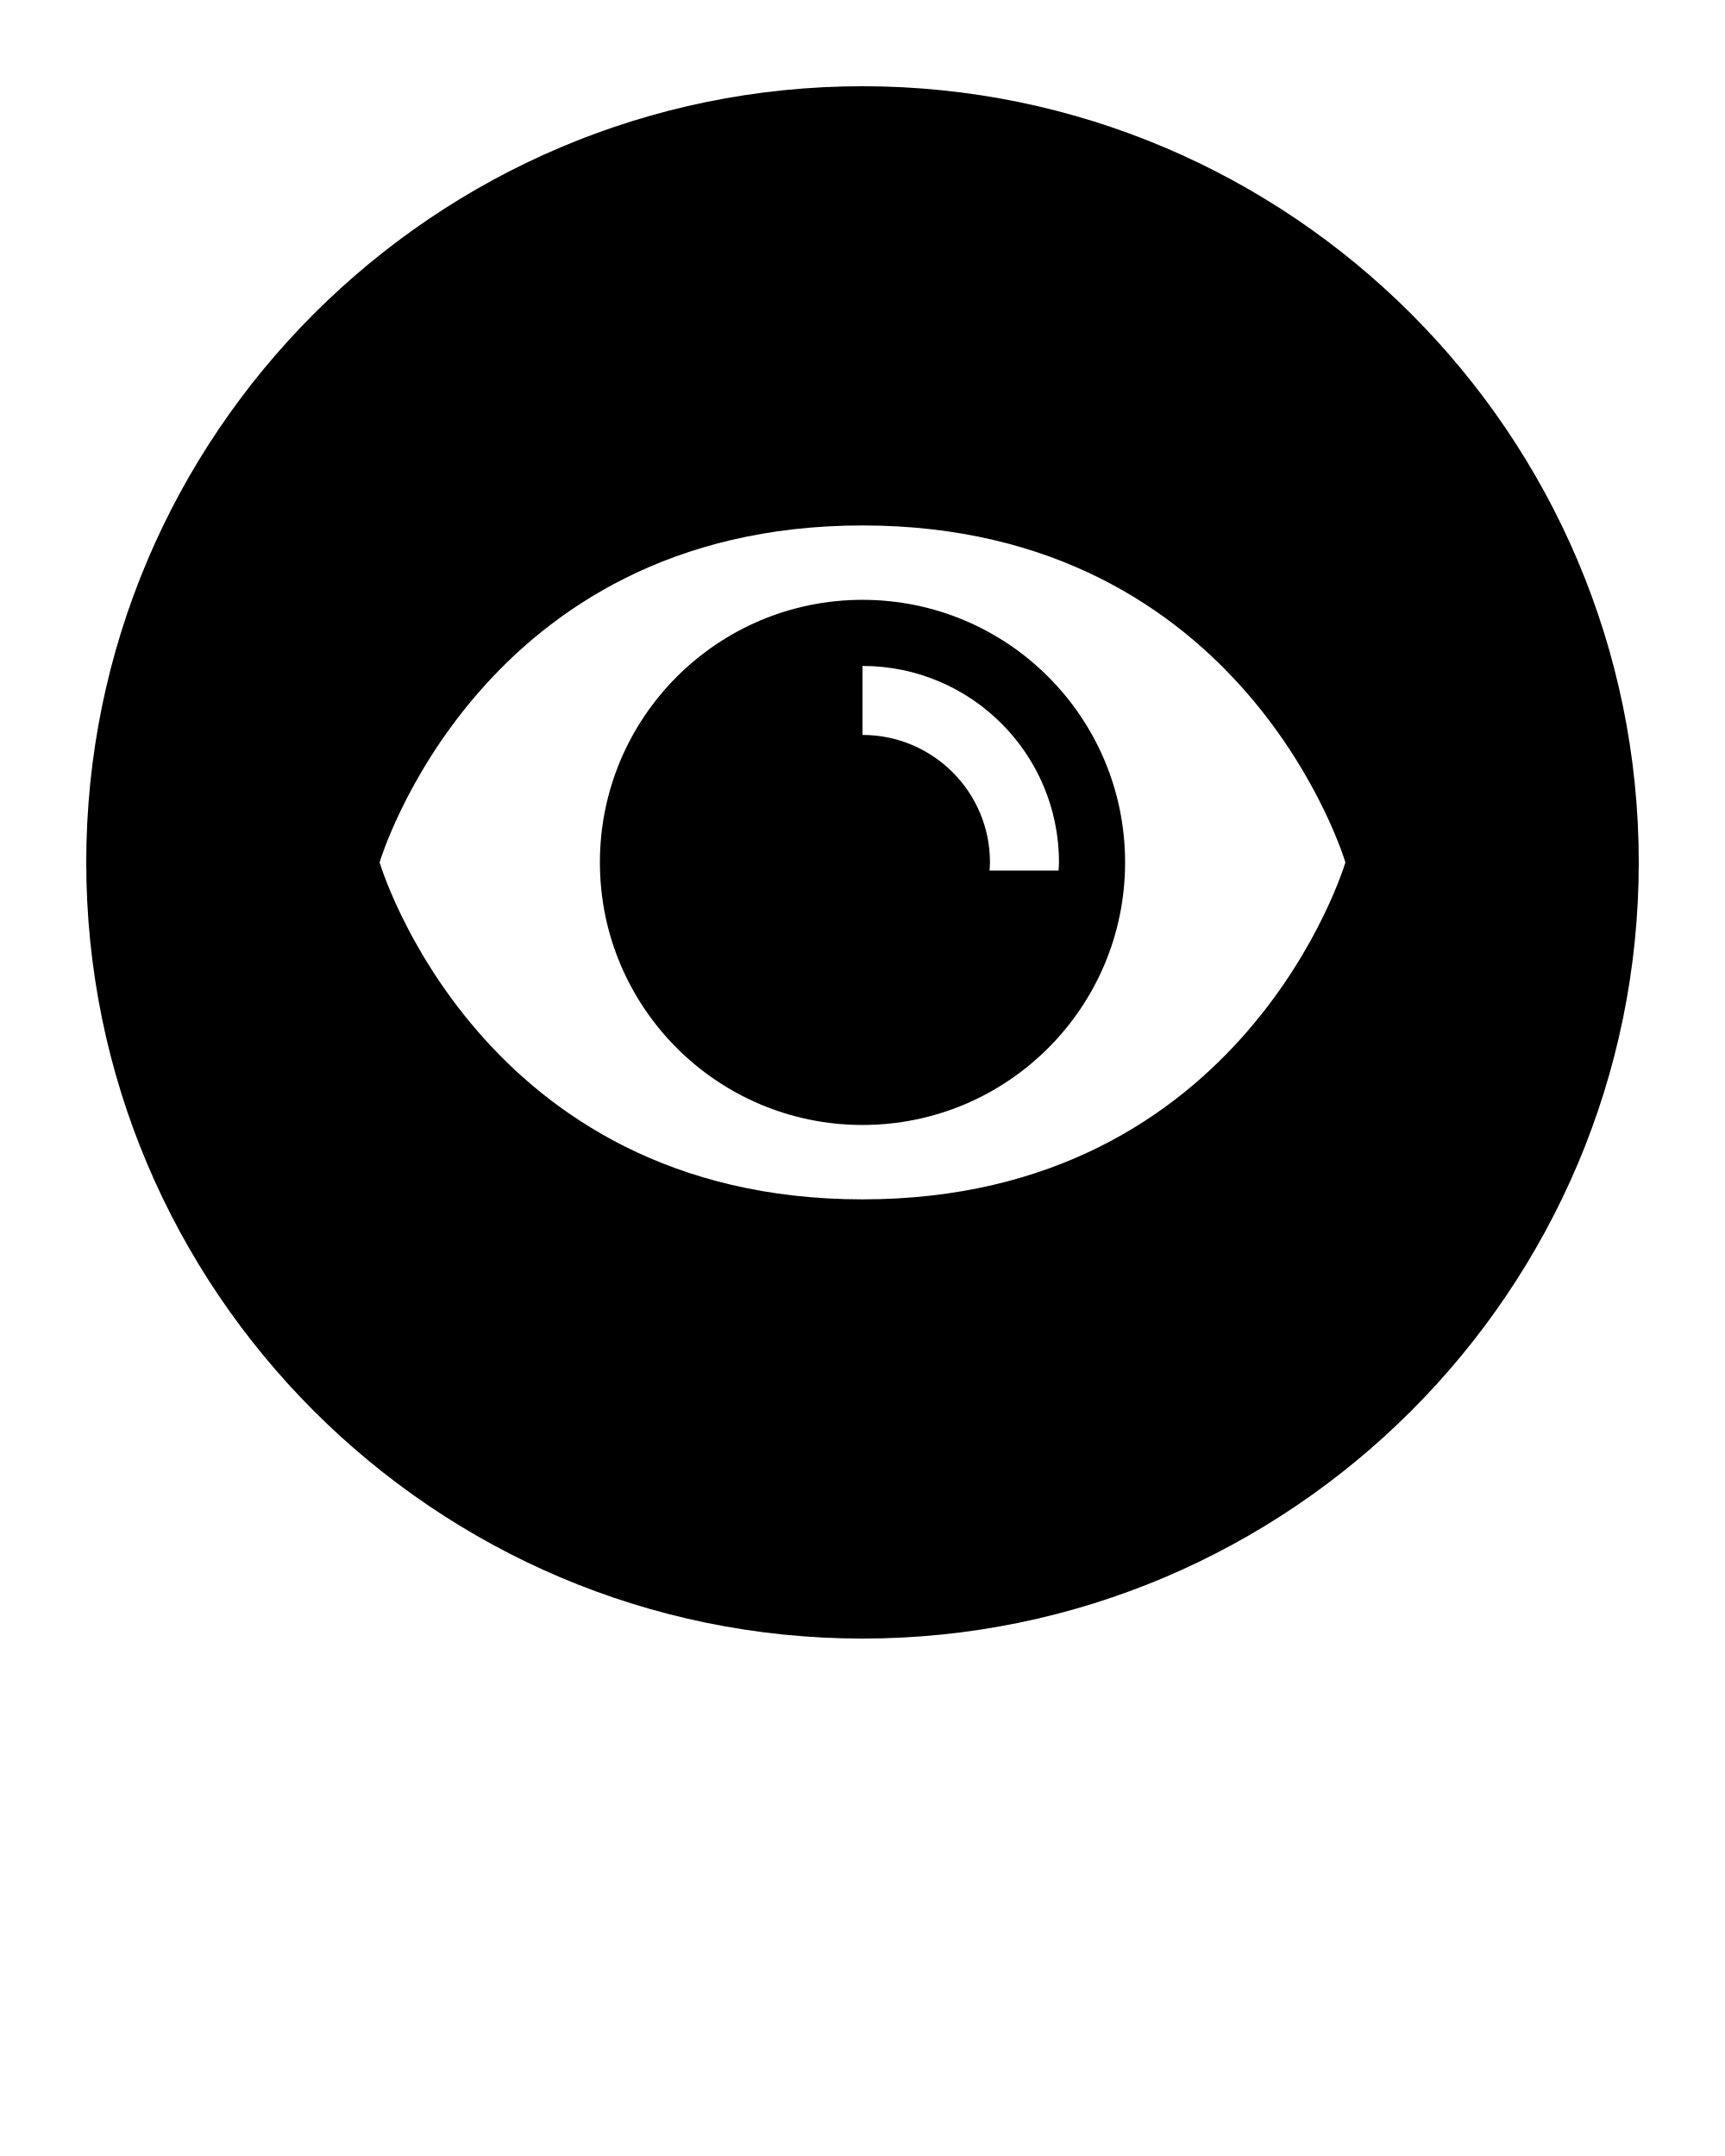
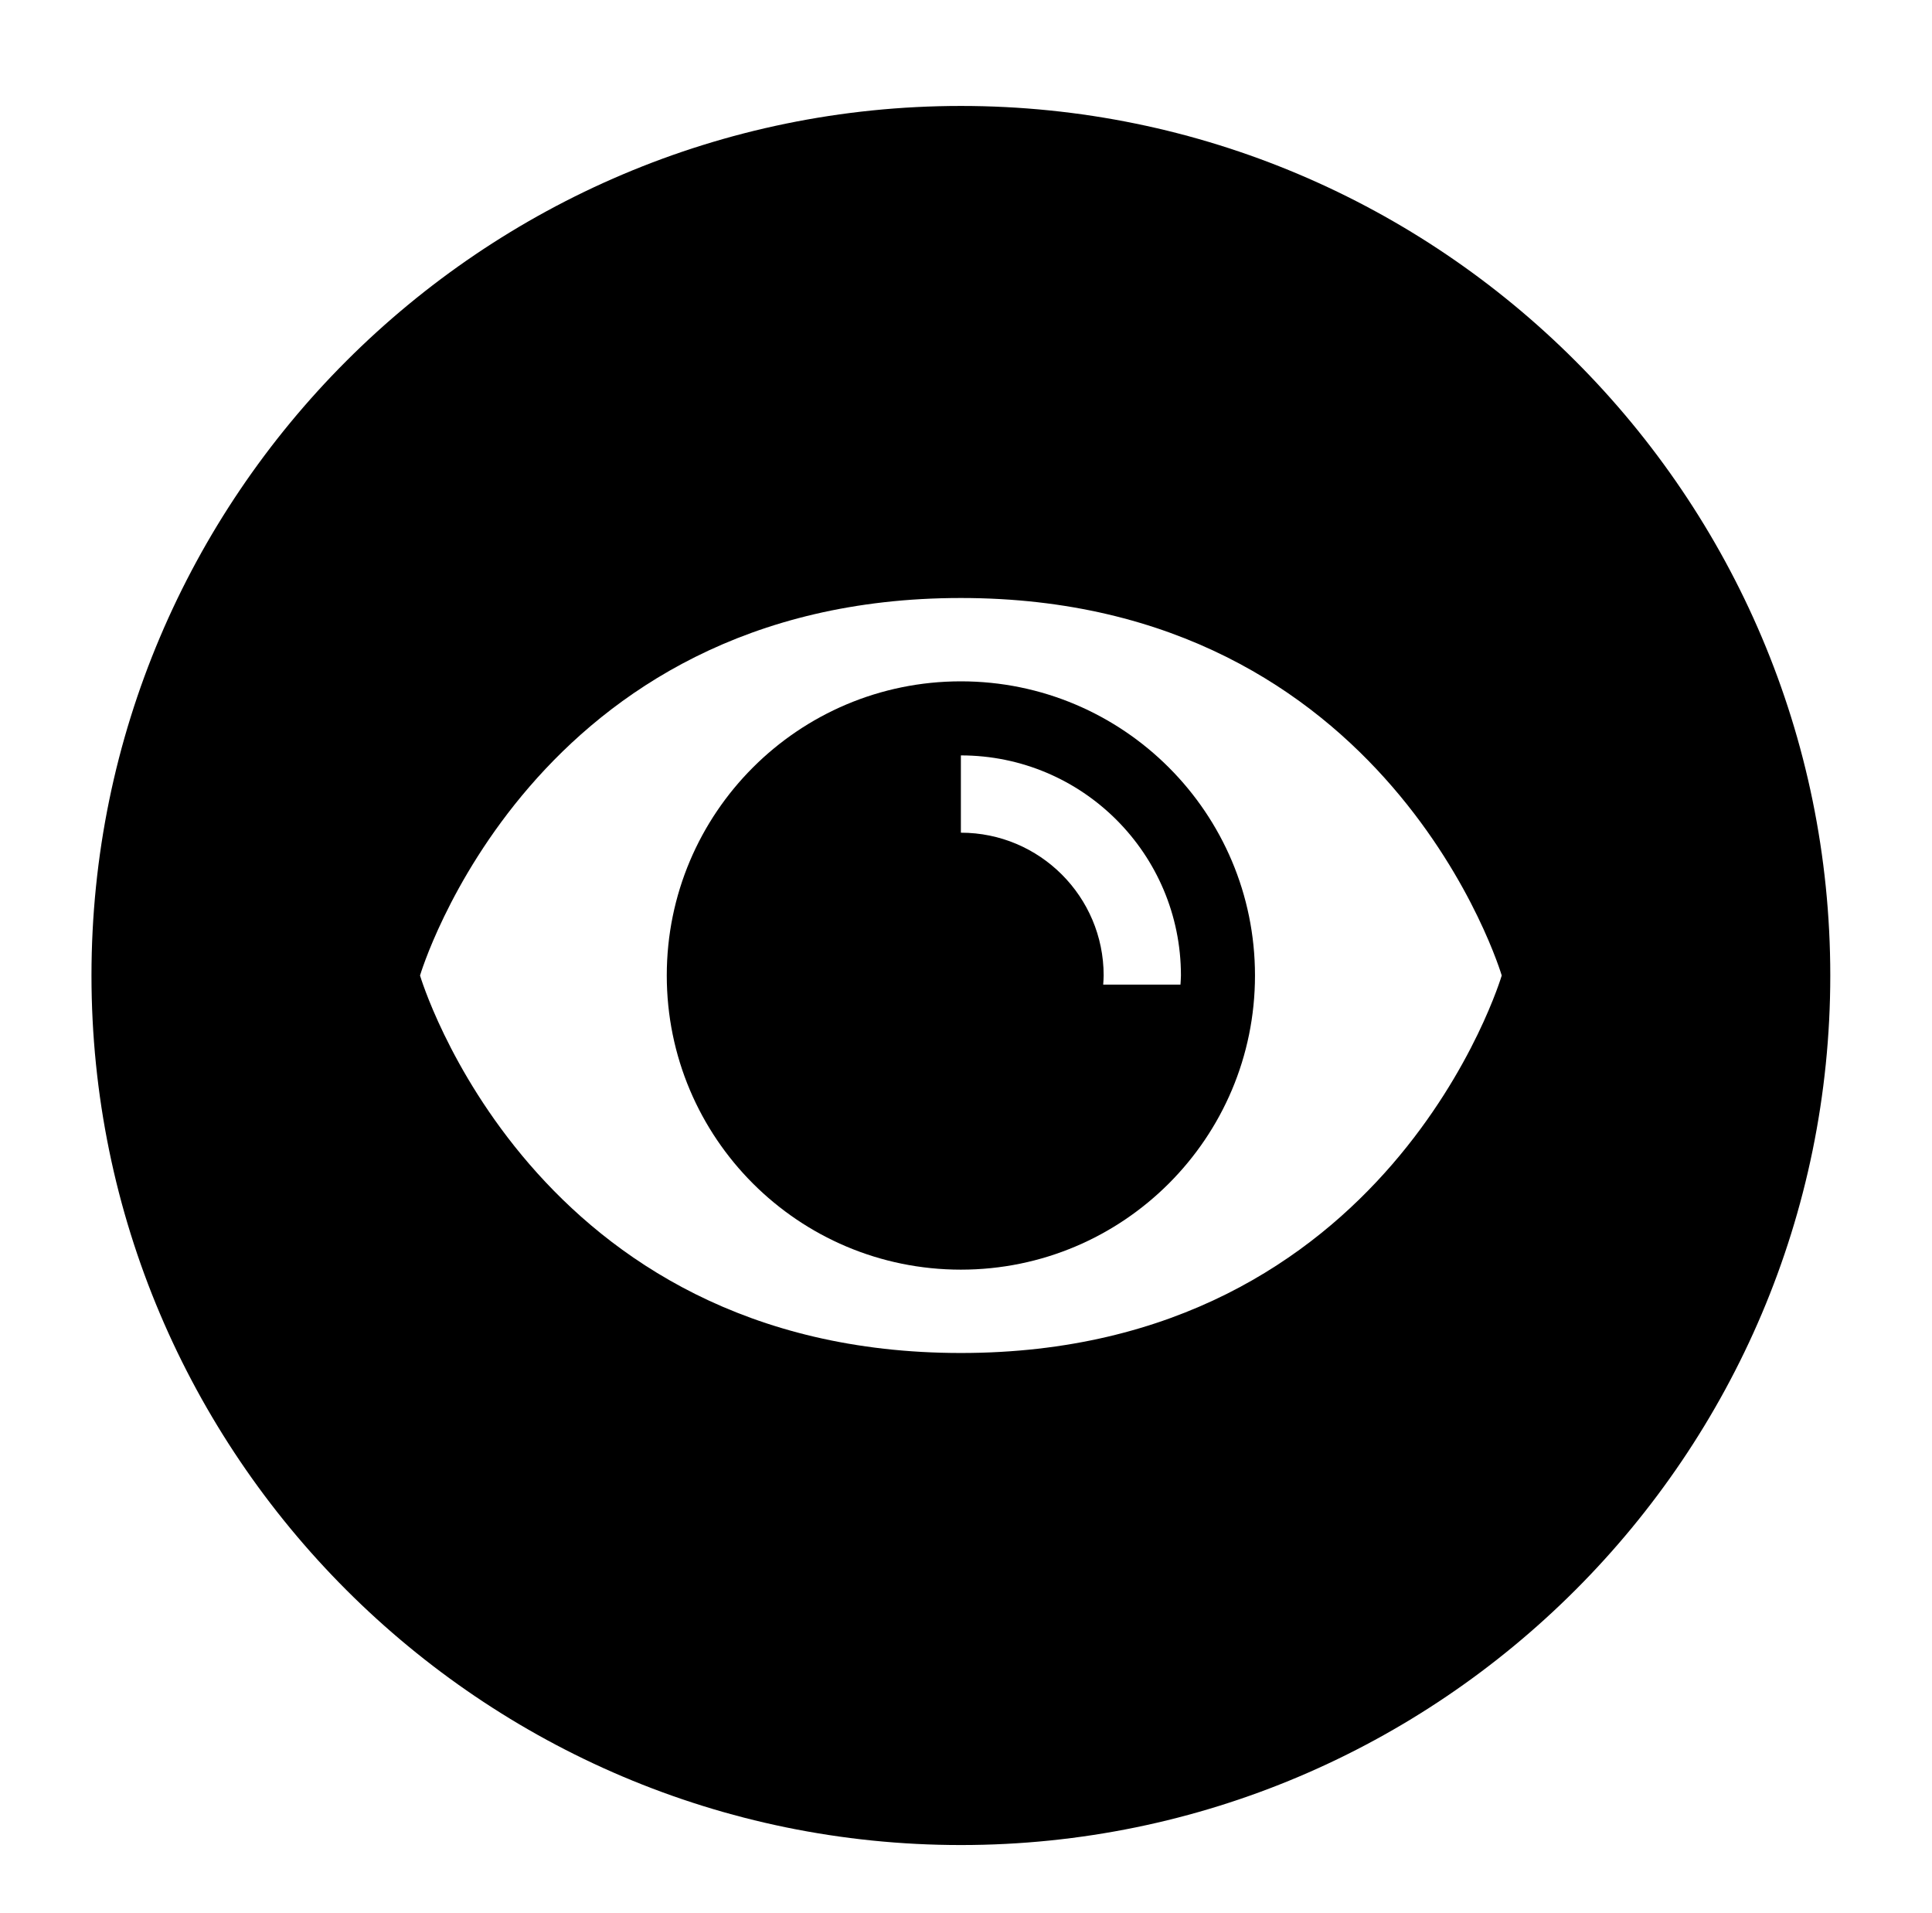
- <svg xmlns="http://www.w3.org/2000/svg" version="1.1" x="0px" y="0px" viewBox="0 0 100 125" enable-background="new 0 0 100 100" xml:space="preserve" id="svg82">
+ <svg xmlns="http://www.w3.org/2000/svg" version="1.1" x="0px" y="0px" viewBox="0 0 100 99" enable-background="new 0 0 100 100" xml:space="preserve" id="svg82" width="100" height="99">
  <defs id="defs94" />
-   <path d="M50.001,5C25.187,5,5,25.187,5,50s20.187,45,45.001,45C74.814,95,95,74.813,95,50S74.813,5,50.001,5z M50,69.536  C27.774,69.536,22.006,50,22.006,50S27.774,30.464,50,30.464S77.994,50,77.994,50S72.226,69.536,50,69.536z" id="path84" />
-   <path d="M50,34.777c-8.408,0-15.223,6.816-15.223,15.223S41.592,65.223,50,65.223S65.223,58.408,65.223,50S58.408,34.777,50,34.777z   M57.366,50.473c0.01-0.157,0.024-0.313,0.024-0.473c0-4.081-3.309-7.39-7.39-7.39v-4c6.291,0,11.39,5.099,11.39,11.39  c0,0.16-0.017,0.315-0.024,0.473H57.366z" id="path86" />
+   <path d="m 49.736,5.483 c -24.814,0 -45.001,20.187 -45.001,45 0,24.813 20.187,45 45.001,45 24.813,0 44.999,-20.187 44.999,-45 0,-24.813 -20.187,-45 -44.999,-45 z m -10e-4,64.536 c -22.226,0 -27.994,-19.536 -27.994,-19.536 0,0 5.768,-19.536 27.994,-19.536 22.226,0 27.994,19.536 27.994,19.536 0,0 -5.768,19.536 -27.994,19.536 z" id="path84" />
+   <path d="m 49.735,35.26 c -8.408,0 -15.223,6.816 -15.223,15.223 0,8.407 6.815,15.223 15.223,15.223 8.408,0 15.223,-6.815 15.223,-15.223 0,-8.408 -6.815,-15.223 -15.223,-15.223 z m 7.366,15.696 c 0.01,-0.157 0.024,-0.313 0.024,-0.473 0,-4.081 -3.309,-7.39 -7.39,-7.39 l 0,-4 c 6.291,0 11.39,5.099 11.39,11.39 0,0.16 -0.017,0.315 -0.024,0.473 l -4,0 z" id="path86" />
</svg>
